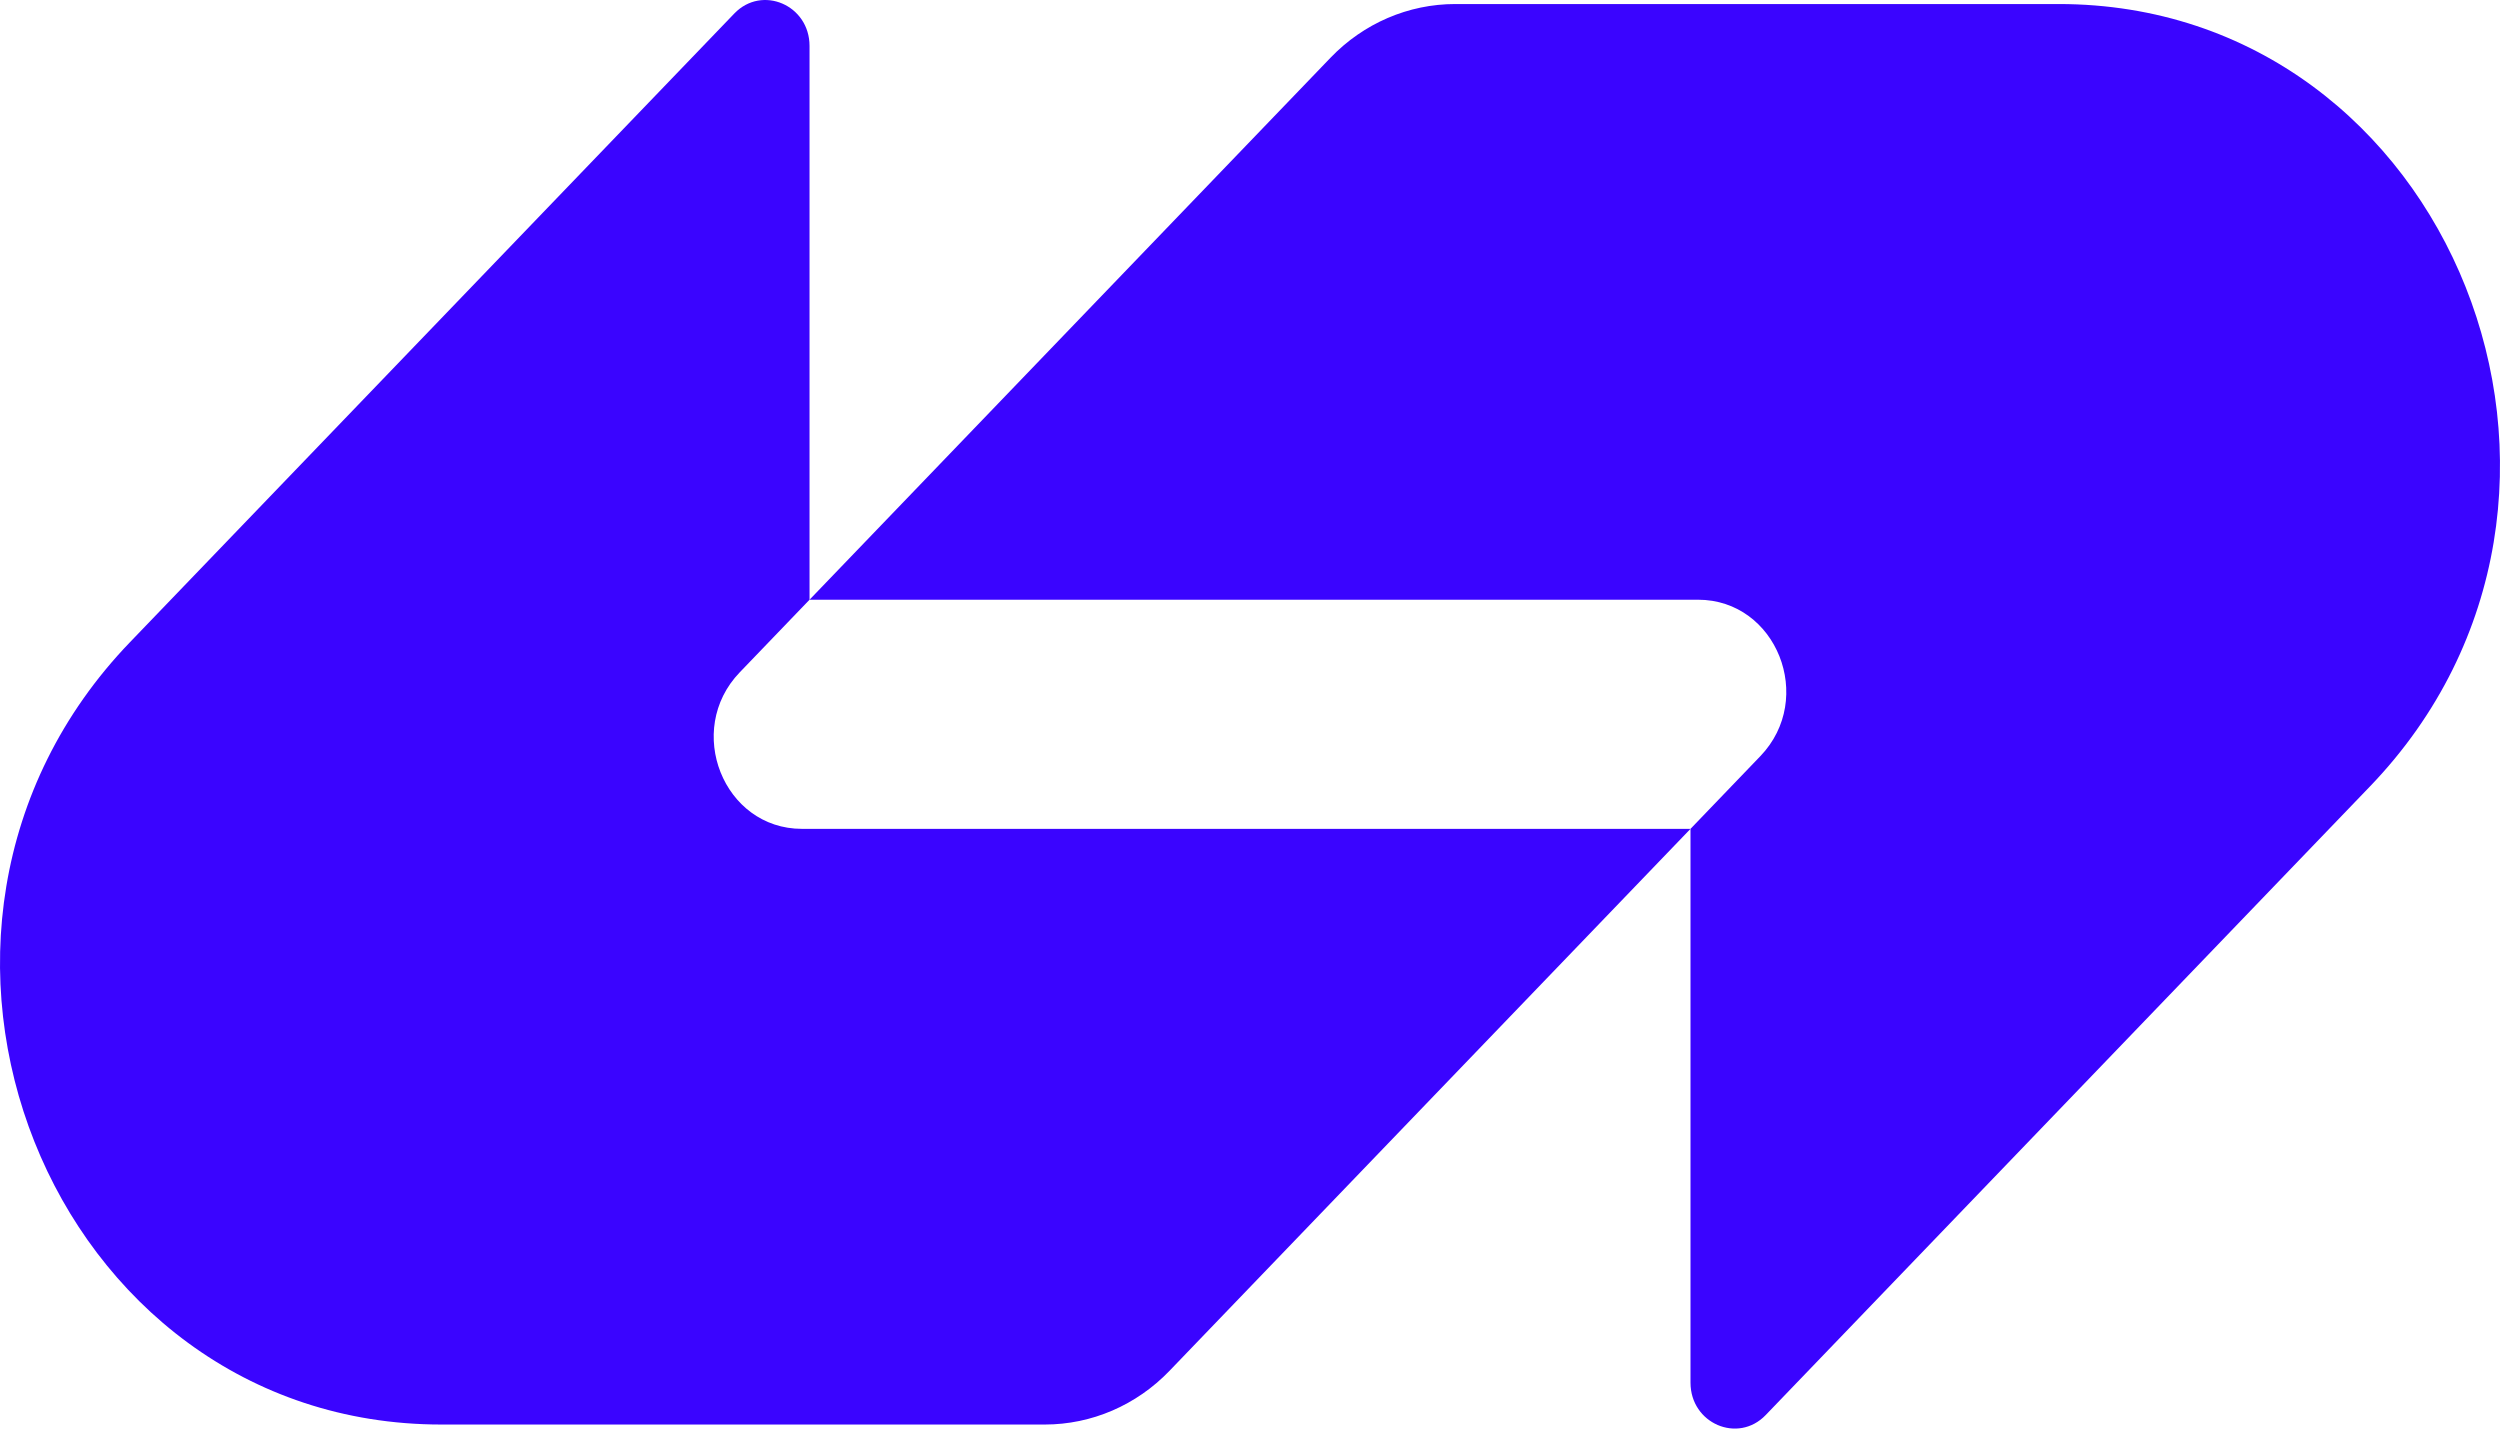
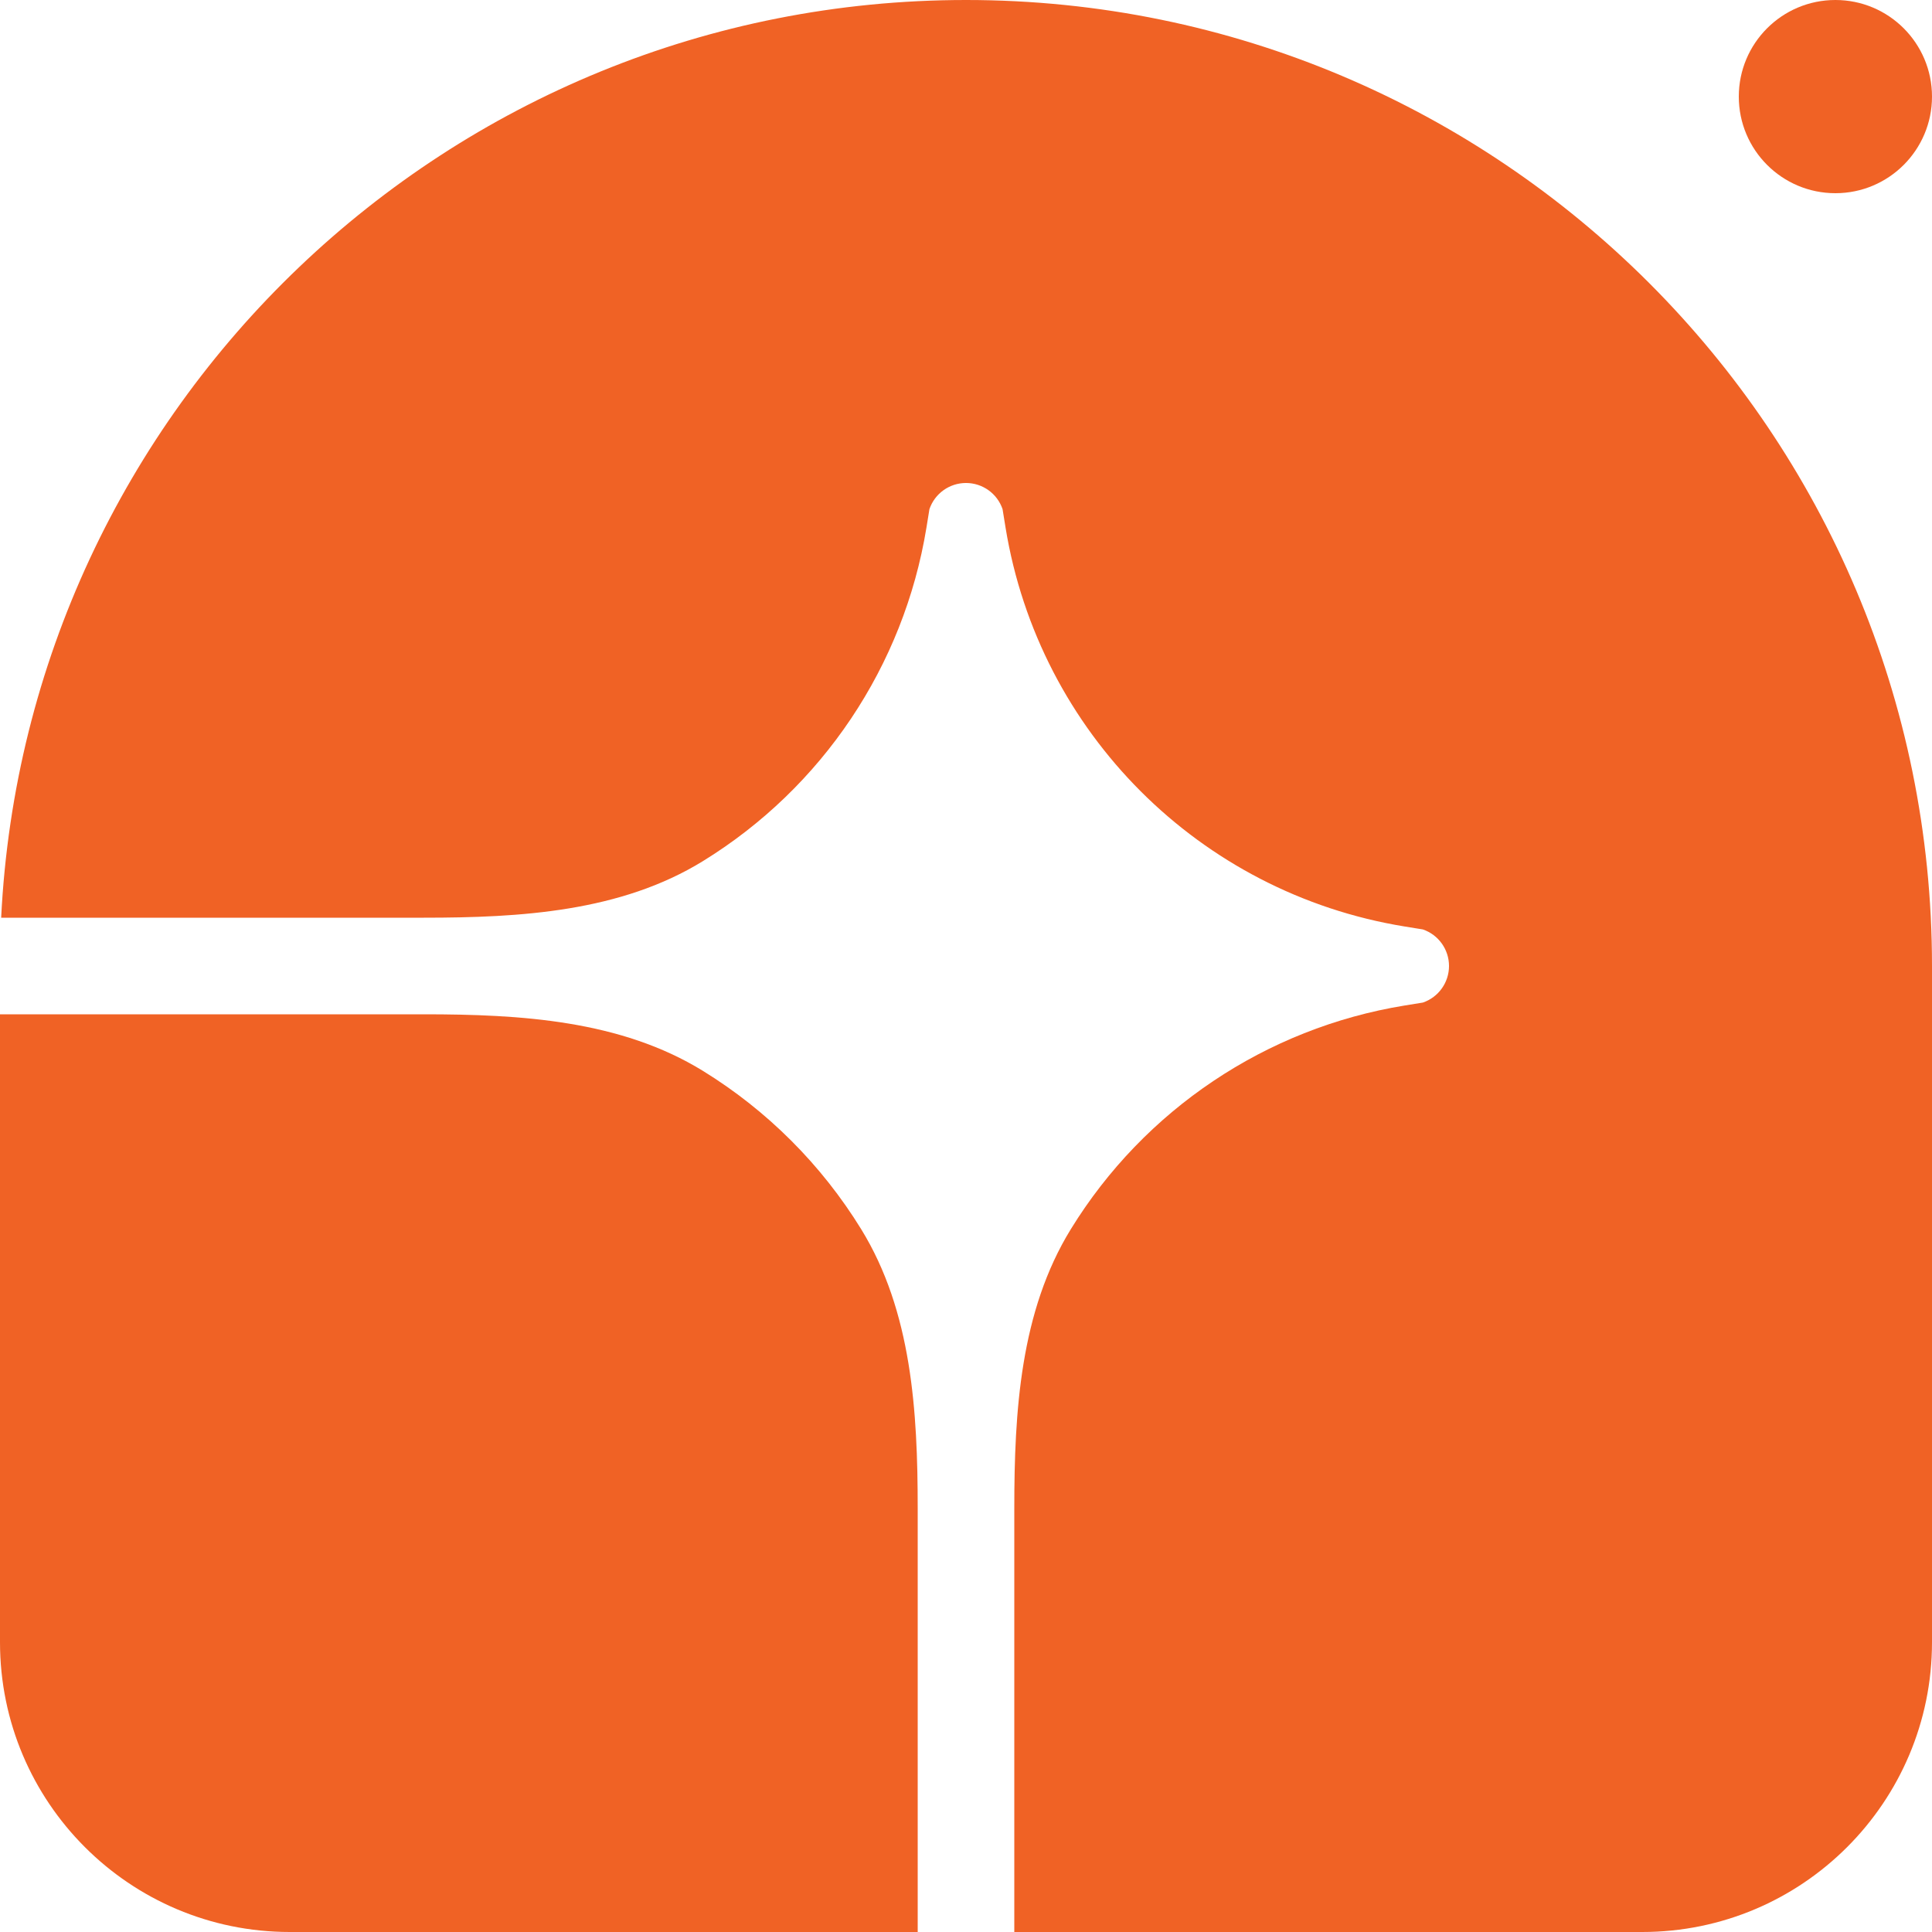
- <svg xmlns="http://www.w3.org/2000/svg" width="70" height="40" viewBox="0 0 70 40" fill="none">
-   <path d="M37.255 1.616C38.18 0.653 39.437 0.113 40.745 0.113C46.632 0.113 52.179 0.113 57.642 0.113C68.63 0.113 74.132 13.933 66.363 22.016L49.439 39.622C48.662 40.43 47.334 39.858 47.334 38.714V23.208L49.289 21.173C50.843 19.556 49.743 16.792 47.545 16.792H22.667L37.255 1.616Z" fill="#3A04FF" />
-   <path d="M32.745 38.384C31.82 39.347 30.563 39.887 29.255 39.887C23.368 39.887 17.821 39.887 12.358 39.887C1.37 39.887 -4.132 26.067 3.637 17.984L20.561 0.378C21.338 -0.43 22.667 0.143 22.667 1.286L22.667 16.792L20.711 18.827C19.157 20.444 20.257 23.208 22.455 23.208L47.334 23.208L32.745 38.384Z" fill="#3A04FF" />
+ <svg xmlns="http://www.w3.org/2000/svg" width="40" height="40" fill="none" viewBox="0 0 40 40">
+   <path fill="#F06225" d="M20 0c11.046 0 20 8.954 20 20v14a6 6 0 0 1-6 6H21v-8.774c0-2.002.122-4.076 1.172-5.78a10 10 0 0 1 6.904-4.627l.383-.062a.8.8 0 0 0 0-1.514l-.383-.062a10 10 0 0 1-8.257-8.257l-.062-.383a.8.8 0 0 0-1.514 0l-.062.383a9.999 9.999 0 0 1-4.627 6.904C12.85 18.878 10.776 19 8.774 19H.024C.547 8.419 9.29 0 20 0Z" />
+   <path fill="#F06225" d="M0 21h8.774c2.002 0 4.076.122 5.78 1.172a10.02 10.02 0 0 1 3.274 3.274C18.878 27.15 19 29.224 19 31.226V40H6a6 6 0 0 1-6-6V21ZM40 2a2 2 0 1 1-4 0 2 2 0 0 1 4 0Z" />
</svg>
